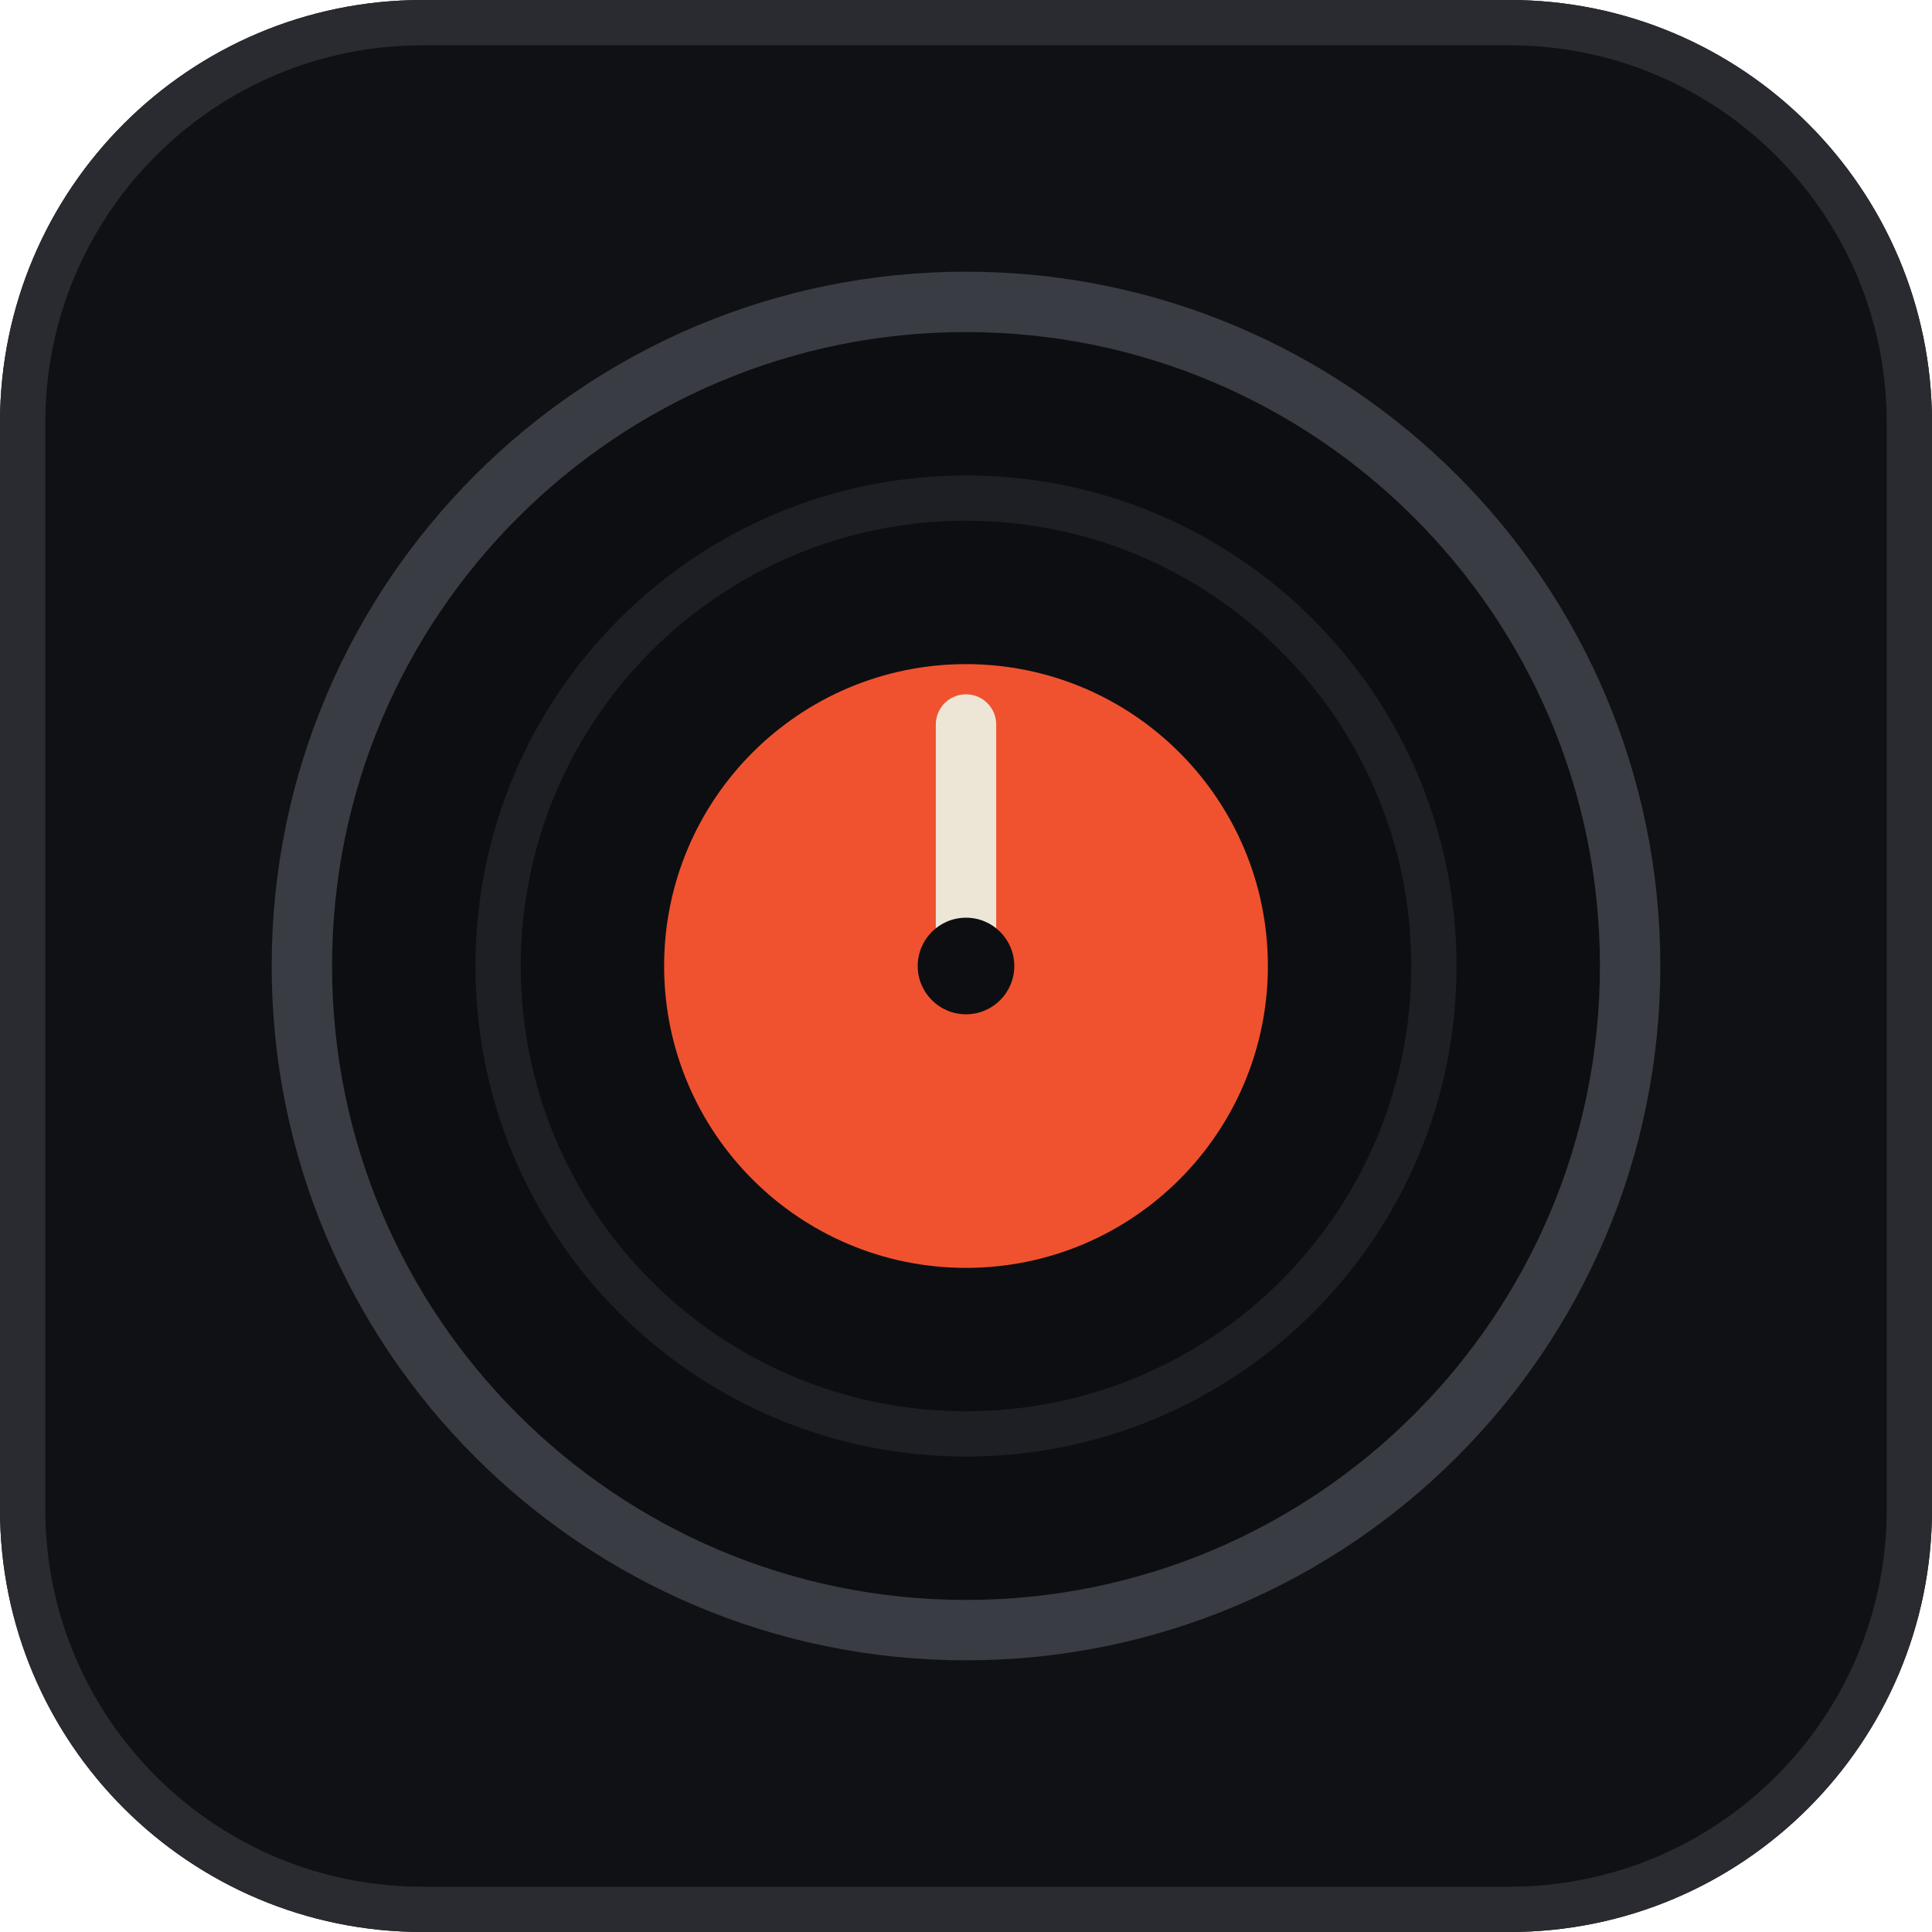
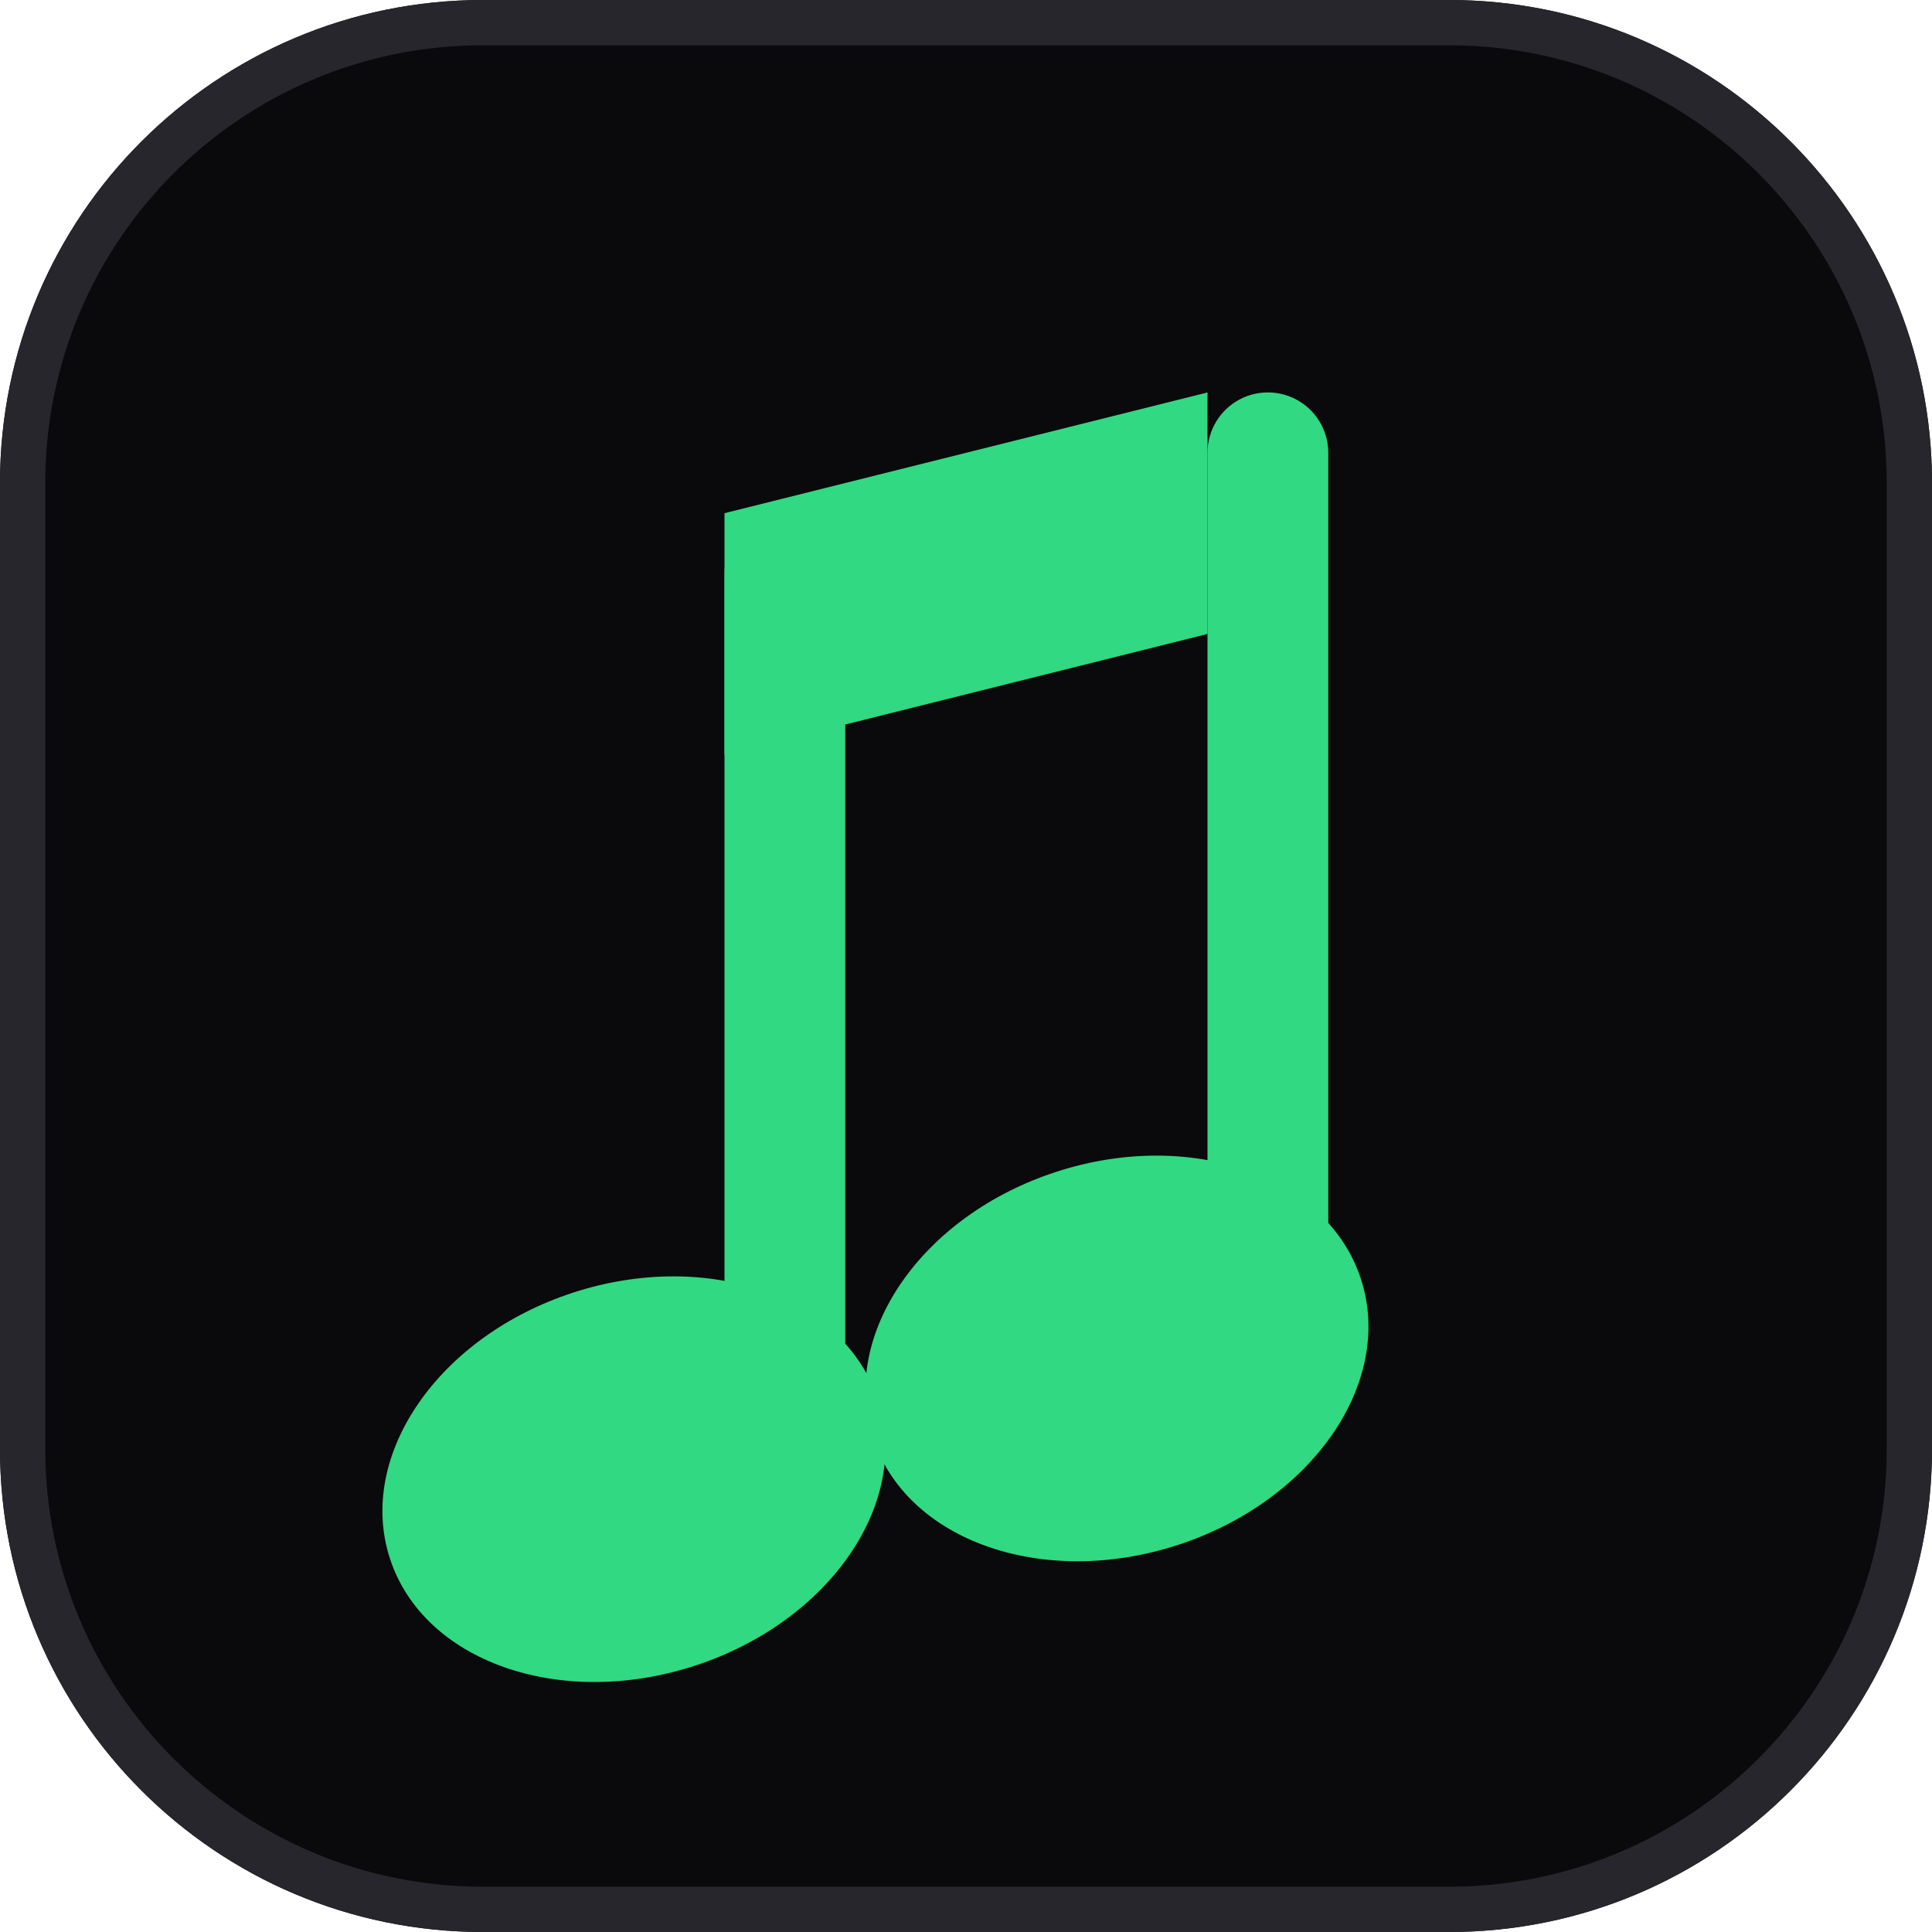
<svg xmlns="http://www.w3.org/2000/svg" viewBox="0 0 64 64" role="img" aria-label="Blindtest">
-   <rect width="64" height="64" rx="14" fill="#101114" />
-   <rect x="0.75" y="0.75" width="62.5" height="62.5" rx="13.25" fill="none" stroke="#2a2b31" stroke-width="1.5" />
-   <circle cx="32" cy="32" r="22" fill="#0d0e11" stroke="#3a3c44" stroke-width="2" />
-   <circle cx="32" cy="32" r="15.5" fill="none" stroke="#1e1f24" stroke-width="1.5" />
-   <circle cx="32" cy="32" r="10" fill="#f0522f" />
-   <path d="M32 32 L32 24" stroke="#ede6d6" stroke-width="2" stroke-linecap="round" />
-   <circle cx="32" cy="32" r="1.6" fill="#0d0e11" />
+   <rect width="64" height="64" rx="16" fill="#0a0a0c" />
+   <rect x="0.75" y="0.75" width="62.5" height="62.5" rx="15.25" fill="none" stroke="#26262c" stroke-width="1.5" />
+   <g fill="#31d982">
+     <path d="M24 17 L40 13 L40 21 L24 25 Z" />
+     <rect x="24" y="17" width="4" height="32" rx="2" />
+     <rect x="40" y="13" width="4" height="32" rx="2" />
+     <ellipse cx="21" cy="49" rx="8.5" ry="6.5" transform="rotate(-18 21 49)" />
+     <ellipse cx="37" cy="45" rx="8.5" ry="6.5" transform="rotate(-18 37 45)" />
+   </g>
</svg>
